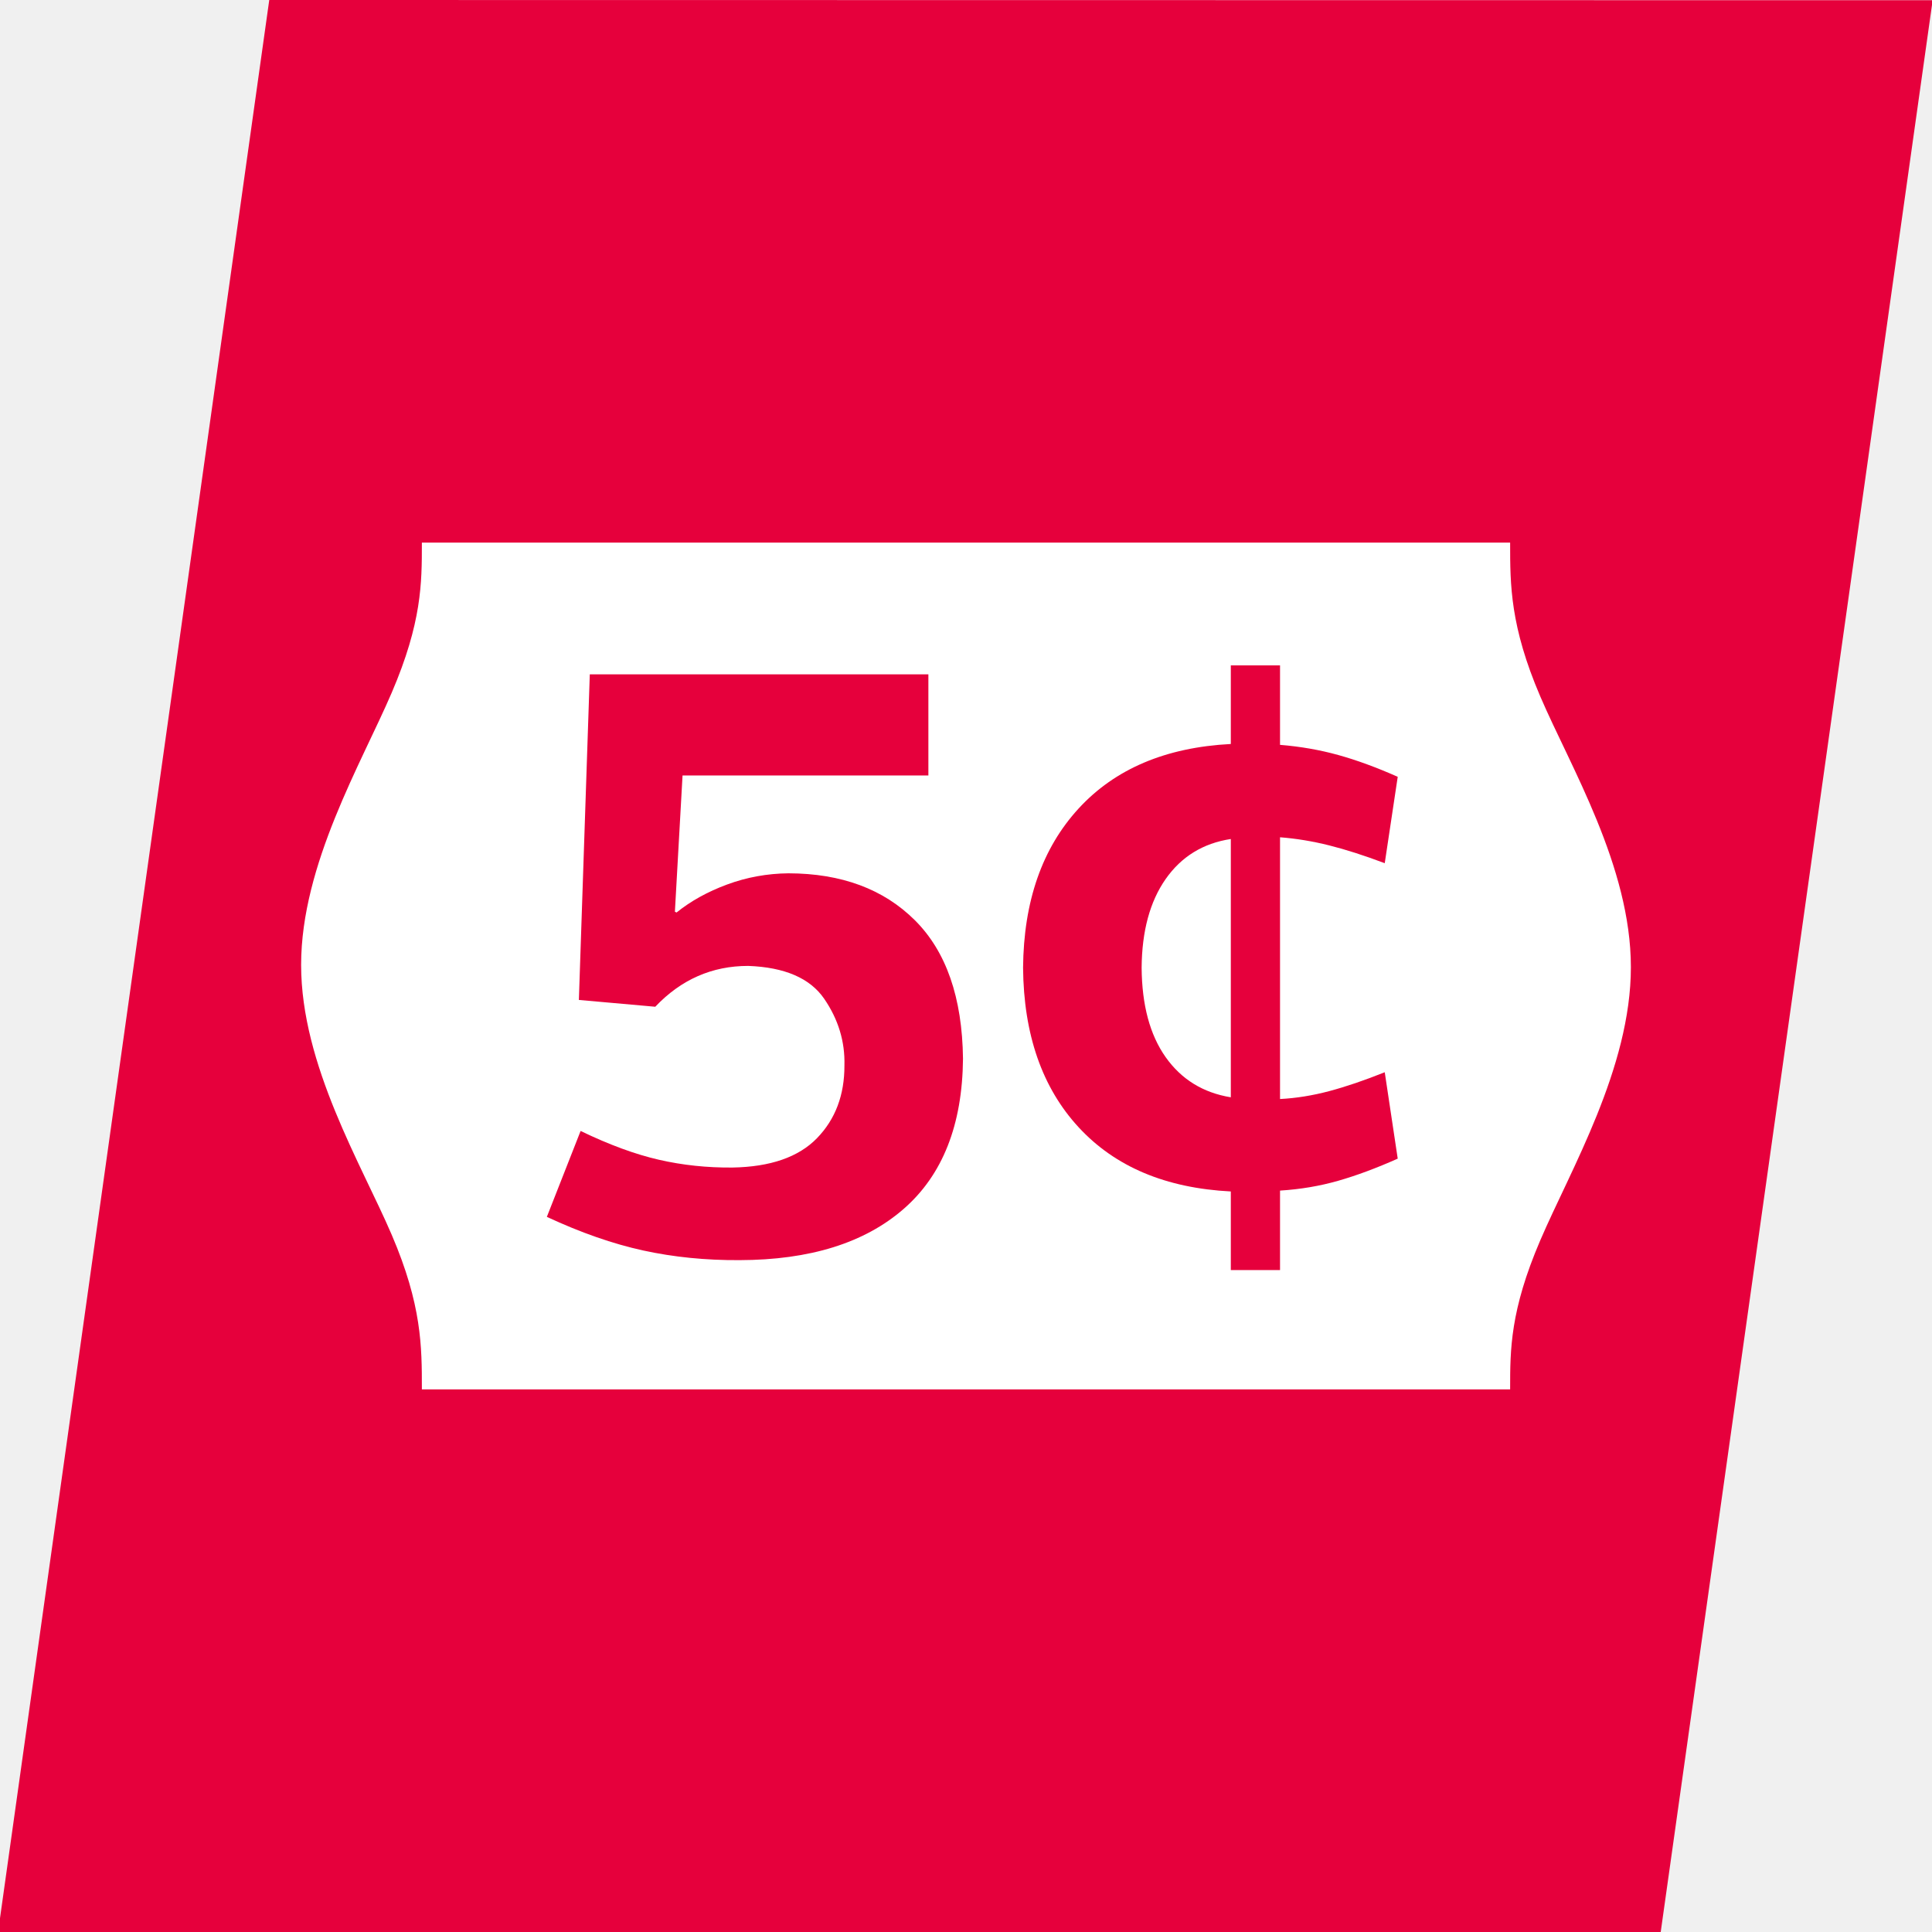
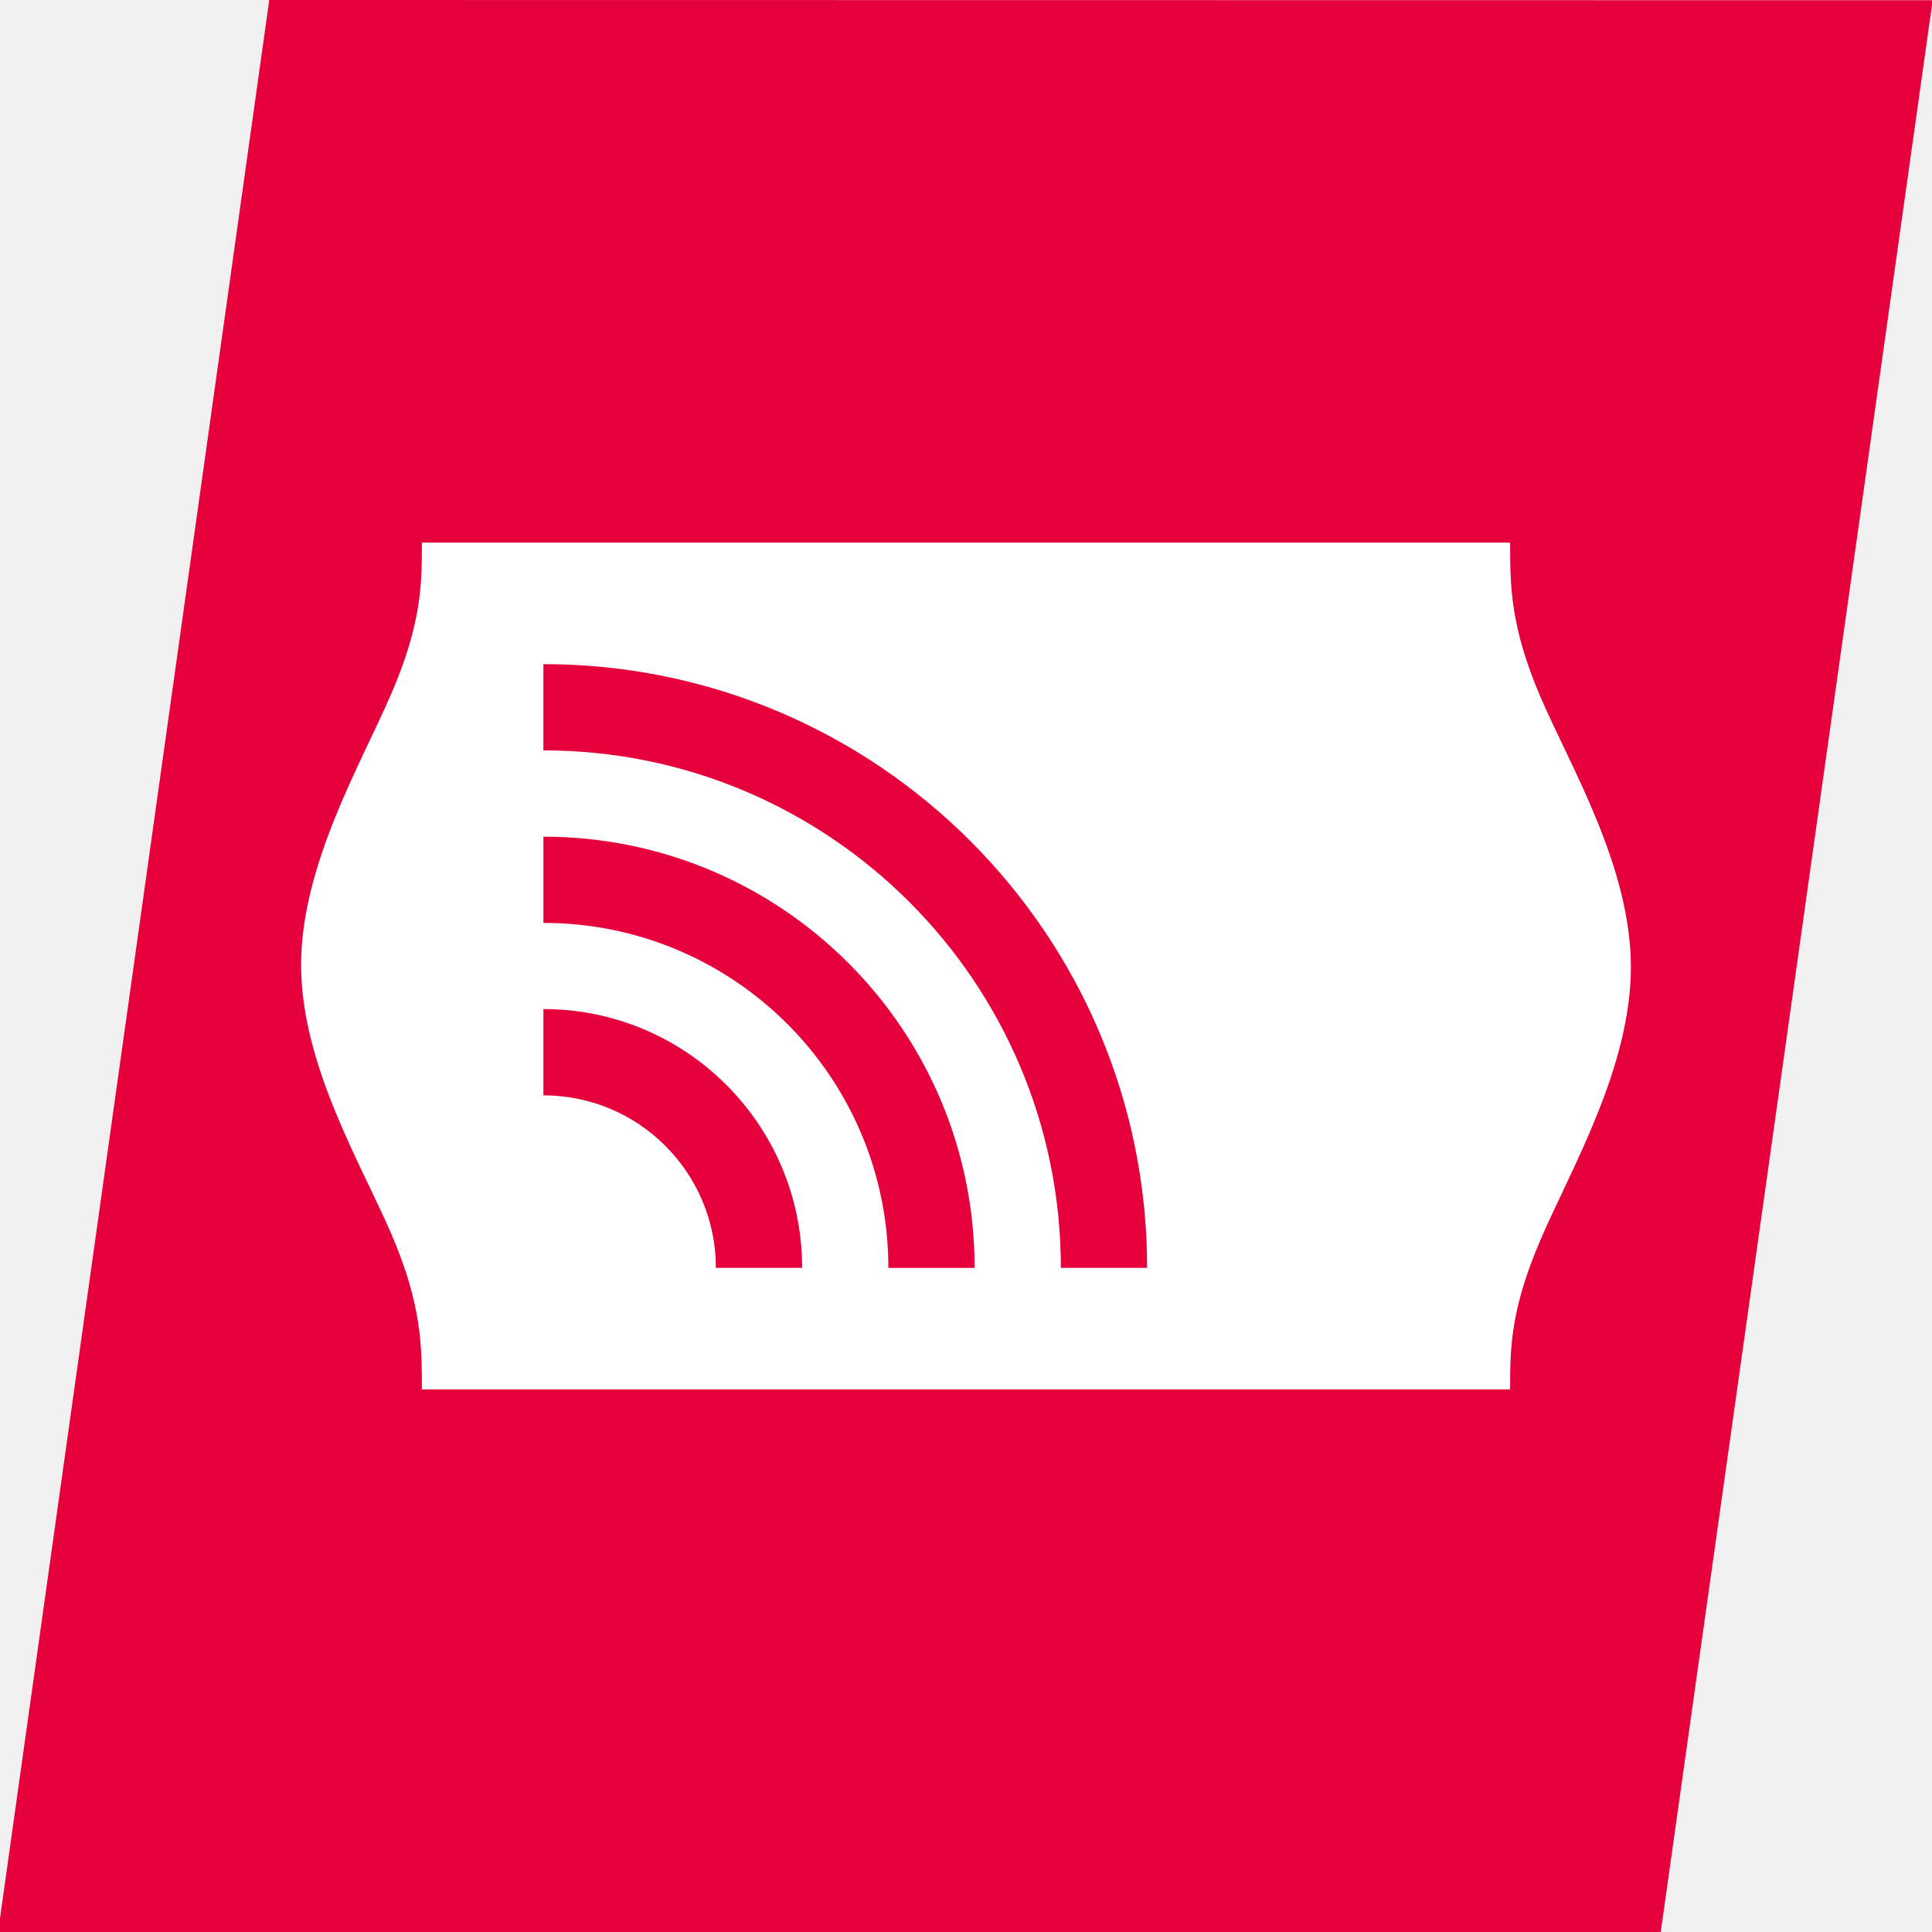
- <svg xmlns="http://www.w3.org/2000/svg" version="1.1" baseProfile="full" width="256" height="256" viewBox="0 0 256.00 256.00" enable-background="new 0 0 256.00 256.00" xml:space="preserve">
-   <path fill="#E6003C" fill-opacity="1" stroke-width="0.2" stroke-linejoin="round" d="M 35.678,6.61214e-005L 256.086,0.03L 220.053,256L -0.314,256.412L 35.678,6.61214e-005 Z " />
-   <path fill="#FFFFFF" fill-opacity="1" stroke-width="0.2" stroke-linejoin="miter" stroke="#FFFFFF" stroke-opacity="1" d="M 56,72L 200,72C 200,77.492 200,82.983 204,92.317C 208,101.65 216,114.825 216,128.158C 216,141.49 208,154.98 204,164.314C 200,173.647 200,178.824 200,184L 56,184C 56,178.46 56,172.919 52,163.586C 48,154.252 40,141.126 40,127.85C 40,114.575 48,101.149 52,91.816C 56,82.483 56,77.241 56,72 Z " />
-   <g>
-     <path fill="#E6003C" fill-opacity="1" stroke-width="0.2" stroke-linejoin="round" d="M 97.978,166.975C 107.306,166.958 114.556,164.699 119.728,160.197C 124.899,155.696 127.524,149.055 127.602,140.275C 127.503,132.184 125.378,126.072 121.227,121.938C 117.076,117.805 111.491,115.732 104.471,115.718C 101.65,115.748 98.945,116.241 96.357,117.197C 93.769,118.152 91.531,119.391 89.644,120.914L 89.427,120.803L 90.441,102.754L 123.015,102.754L 123.015,89.353L 78.151,89.353L 76.704,132.497L 86.825,133.399C 90.244,129.792 94.349,127.988 99.138,127.988C 103.981,128.165 107.339,129.616 109.21,132.342C 111.082,135.069 111.976,138.014 111.891,141.177C 111.904,145.095 110.691,148.307 108.254,150.816C 105.817,153.324 102.082,154.62 97.051,154.705C 93.702,154.735 90.459,154.393 87.323,153.676C 84.186,152.96 80.722,151.687 76.933,149.858L 72.461,161.241C 76.963,163.337 81.224,164.823 85.244,165.699C 89.264,166.576 93.509,167.001 97.978,166.975 Z " />
-   </g>
-   <g>
-     <path fill="#E6003C" fill-opacity="1" stroke-width="0.2" stroke-linejoin="round" d="M 169.611,168.291L 169.611,157.76C 172.31,157.591 174.881,157.157 177.323,156.458C 179.764,155.759 182.392,154.781 185.206,153.525L 183.486,142.078C 180.772,143.163 178.317,143.998 176.119,144.582C 173.921,145.166 171.751,145.515 169.611,145.627L 169.611,110.944C 171.751,111.109 173.921,111.466 176.119,112.017C 178.317,112.568 180.772,113.355 183.486,114.378L 185.206,102.932C 182.392,101.682 179.764,100.719 177.323,100.042C 174.881,99.364 172.31,98.916 169.611,98.697L 169.611,88.167L 163.089,88.167L 163.089,98.582C 154.464,99.031 147.74,101.883 142.916,107.138C 138.092,112.394 135.64,119.424 135.562,128.228C 135.64,137.083 138.092,144.127 142.916,149.361C 147.74,154.595 154.464,157.433 163.089,157.874L 163.089,168.291L 169.611,168.291 Z M 151.272,128.228C 151.31,123.375 152.37,119.46 154.453,116.481C 156.537,113.503 159.415,111.734 163.089,111.173L 163.089,145.398C 159.415,144.797 156.537,143.023 154.453,140.075C 152.37,137.128 151.31,133.179 151.272,128.228 Z " />
+ <svg xmlns="http://www.w3.org/2000/svg" viewBox="0 0 256.00 256.00" enable-background="new 0 0 256.00 256.00">
+   <g stroke-width=".2">
+     <path fill="#e6003c" stroke-linejoin="round" d="m35.678 0l220.41.03-36.03 255.97-220.37.412 35.992-256.41" />
+     <path fill="#fff" stroke="#fff" d="m56 72h144c0 5.492 0 10.983 4 20.317 4 9.334 12 22.508 12 35.841 0 13.332-8 26.822-12 36.16-4 9.333-4 14.51-4 19.686h-144c0-5.54 0-11.08-4-20.414-4-9.334-12-22.46-12-35.736 0-13.275 8-26.701 12-36.03 4-9.333 4-14.575 4-19.816Z" />
+     <g fill="#e6003c" stroke-linejoin="round">
+       <path d="m72 99.43c37.871 0 68.57 30.7 68.57 68.57h11.429c0-44.18-35.817-80-80-80v11.429" />
+       <path d="m72 122.29c25.25 0 45.714 20.467 45.714 45.714h11.429c0-31.559-25.584-57.14-57.14-57.14v11.429" />
+       <path d="m72 133.71v11.429c12.624 0 22.857 10.233 22.857 22.857h11.429c0-18.935-15.351-34.29-34.29-34.29" />
+     </g>
  </g>
</svg>
